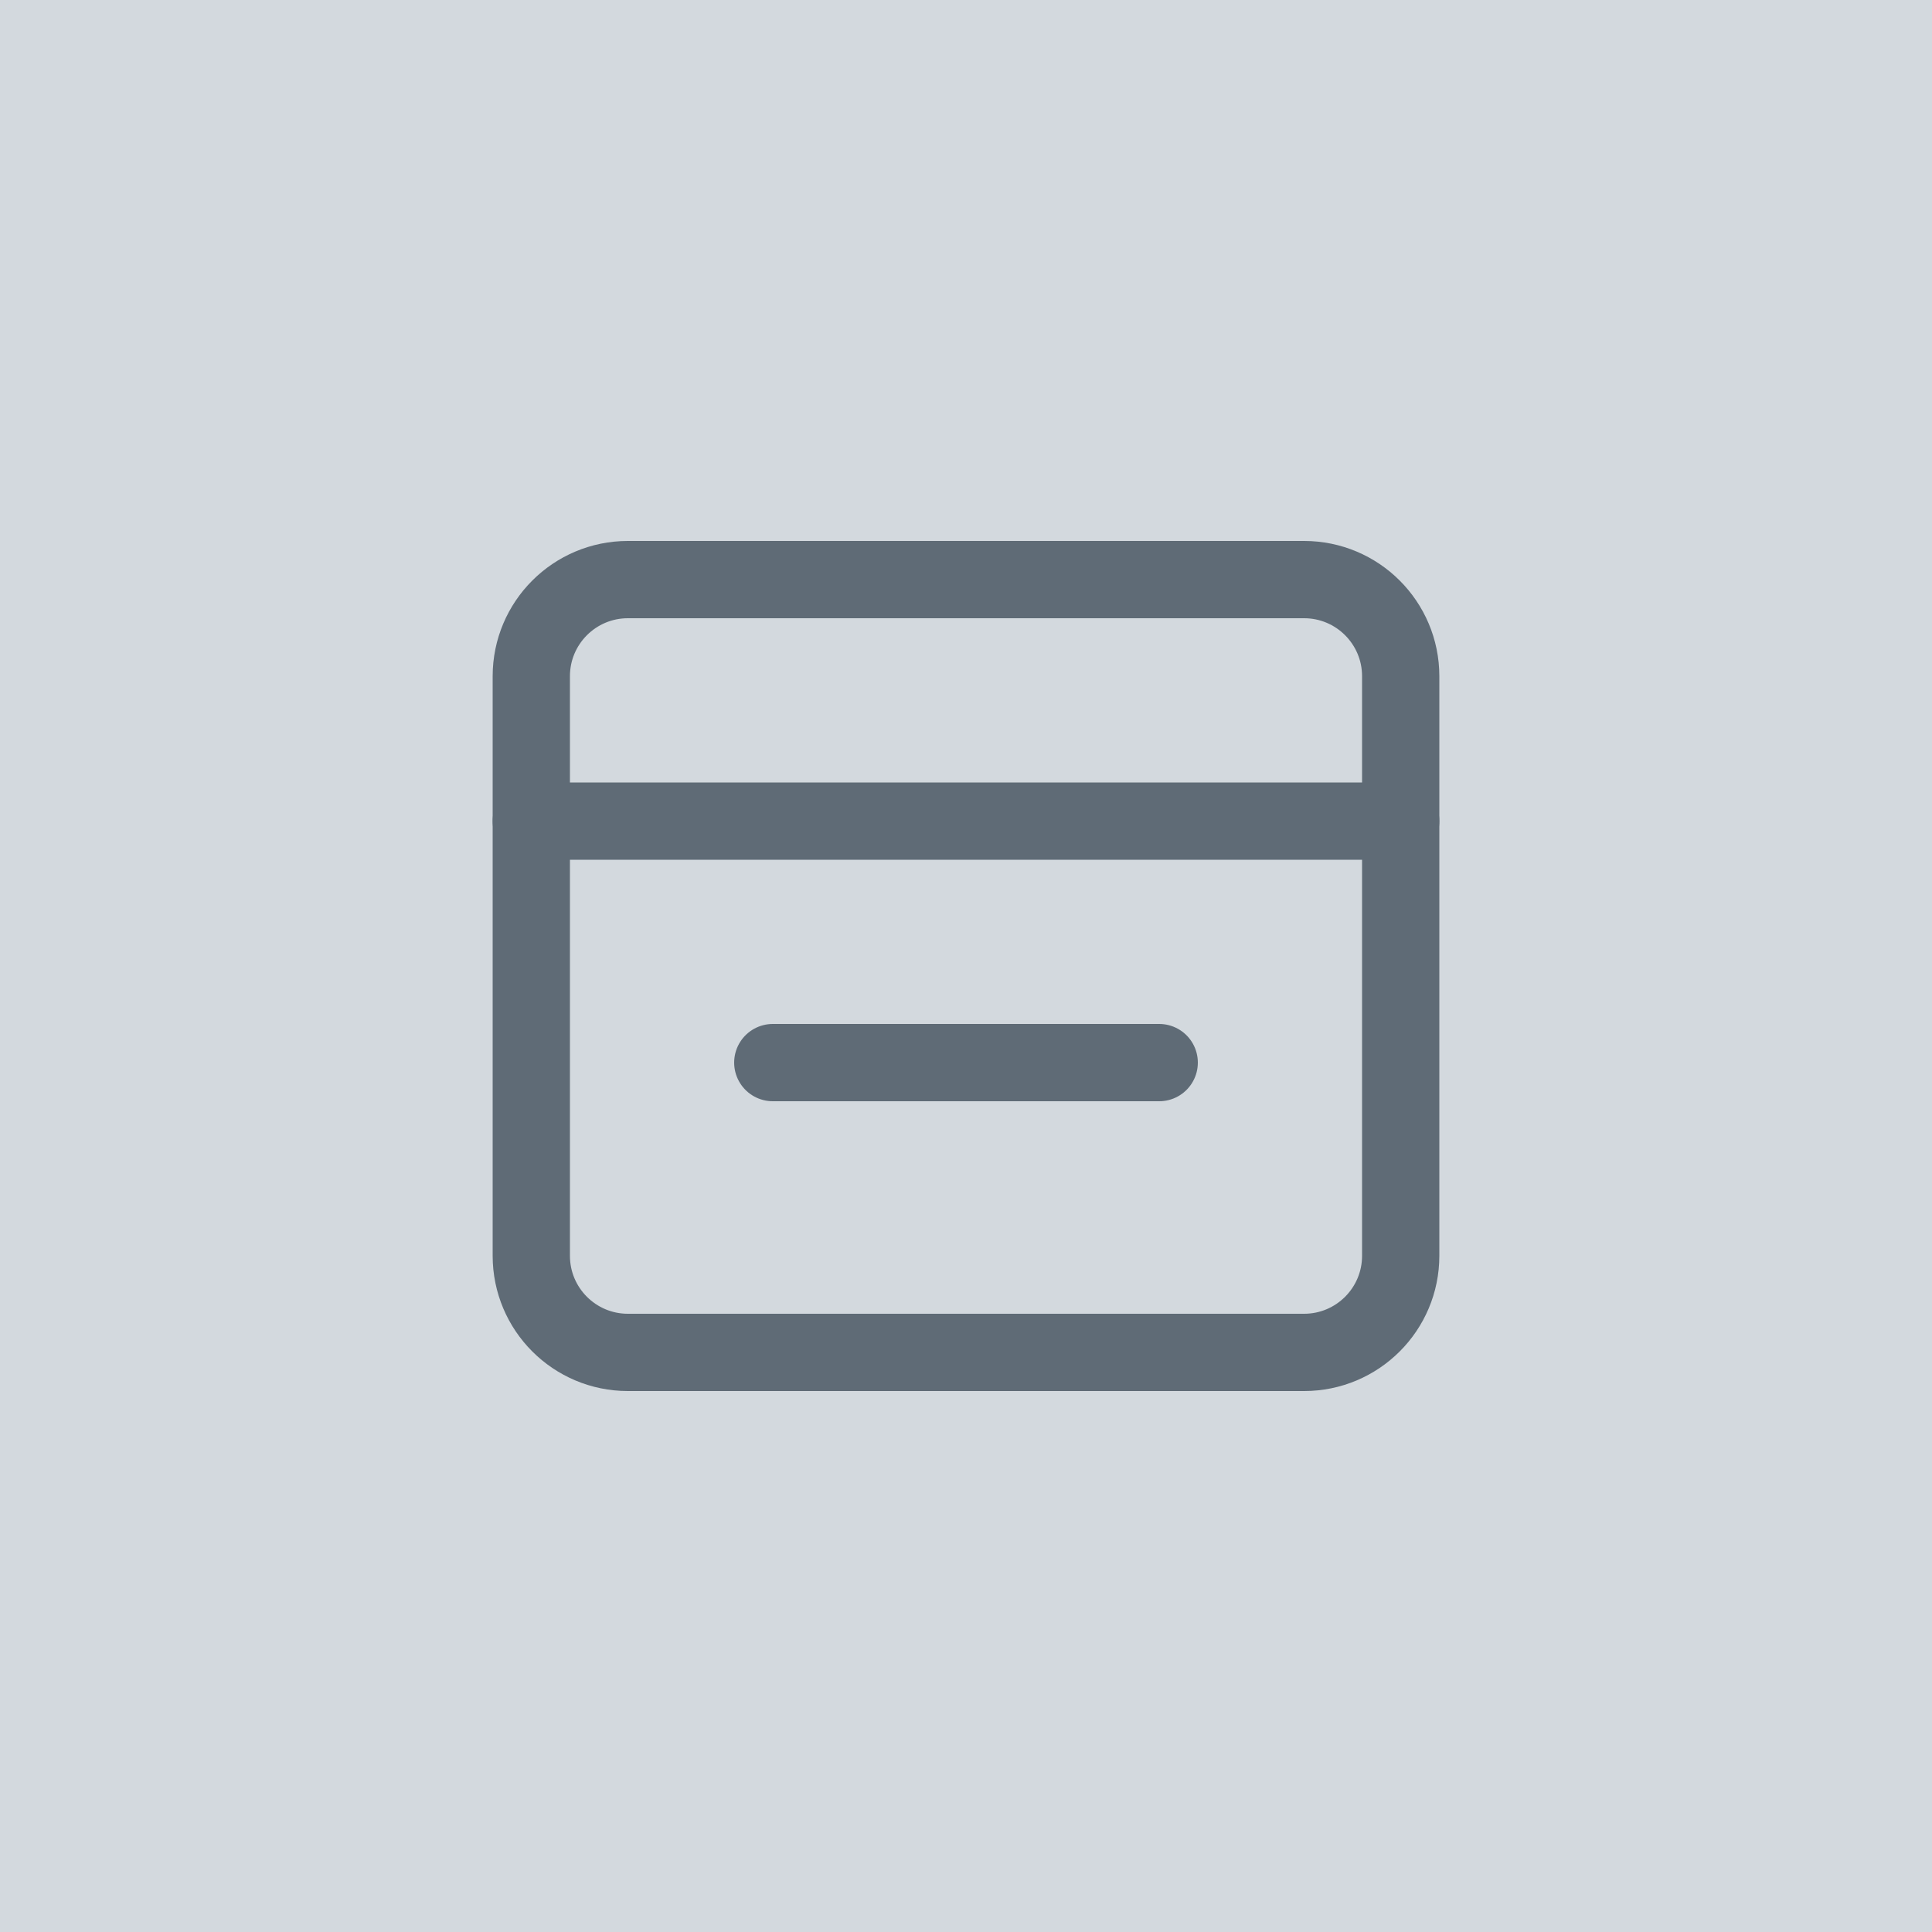
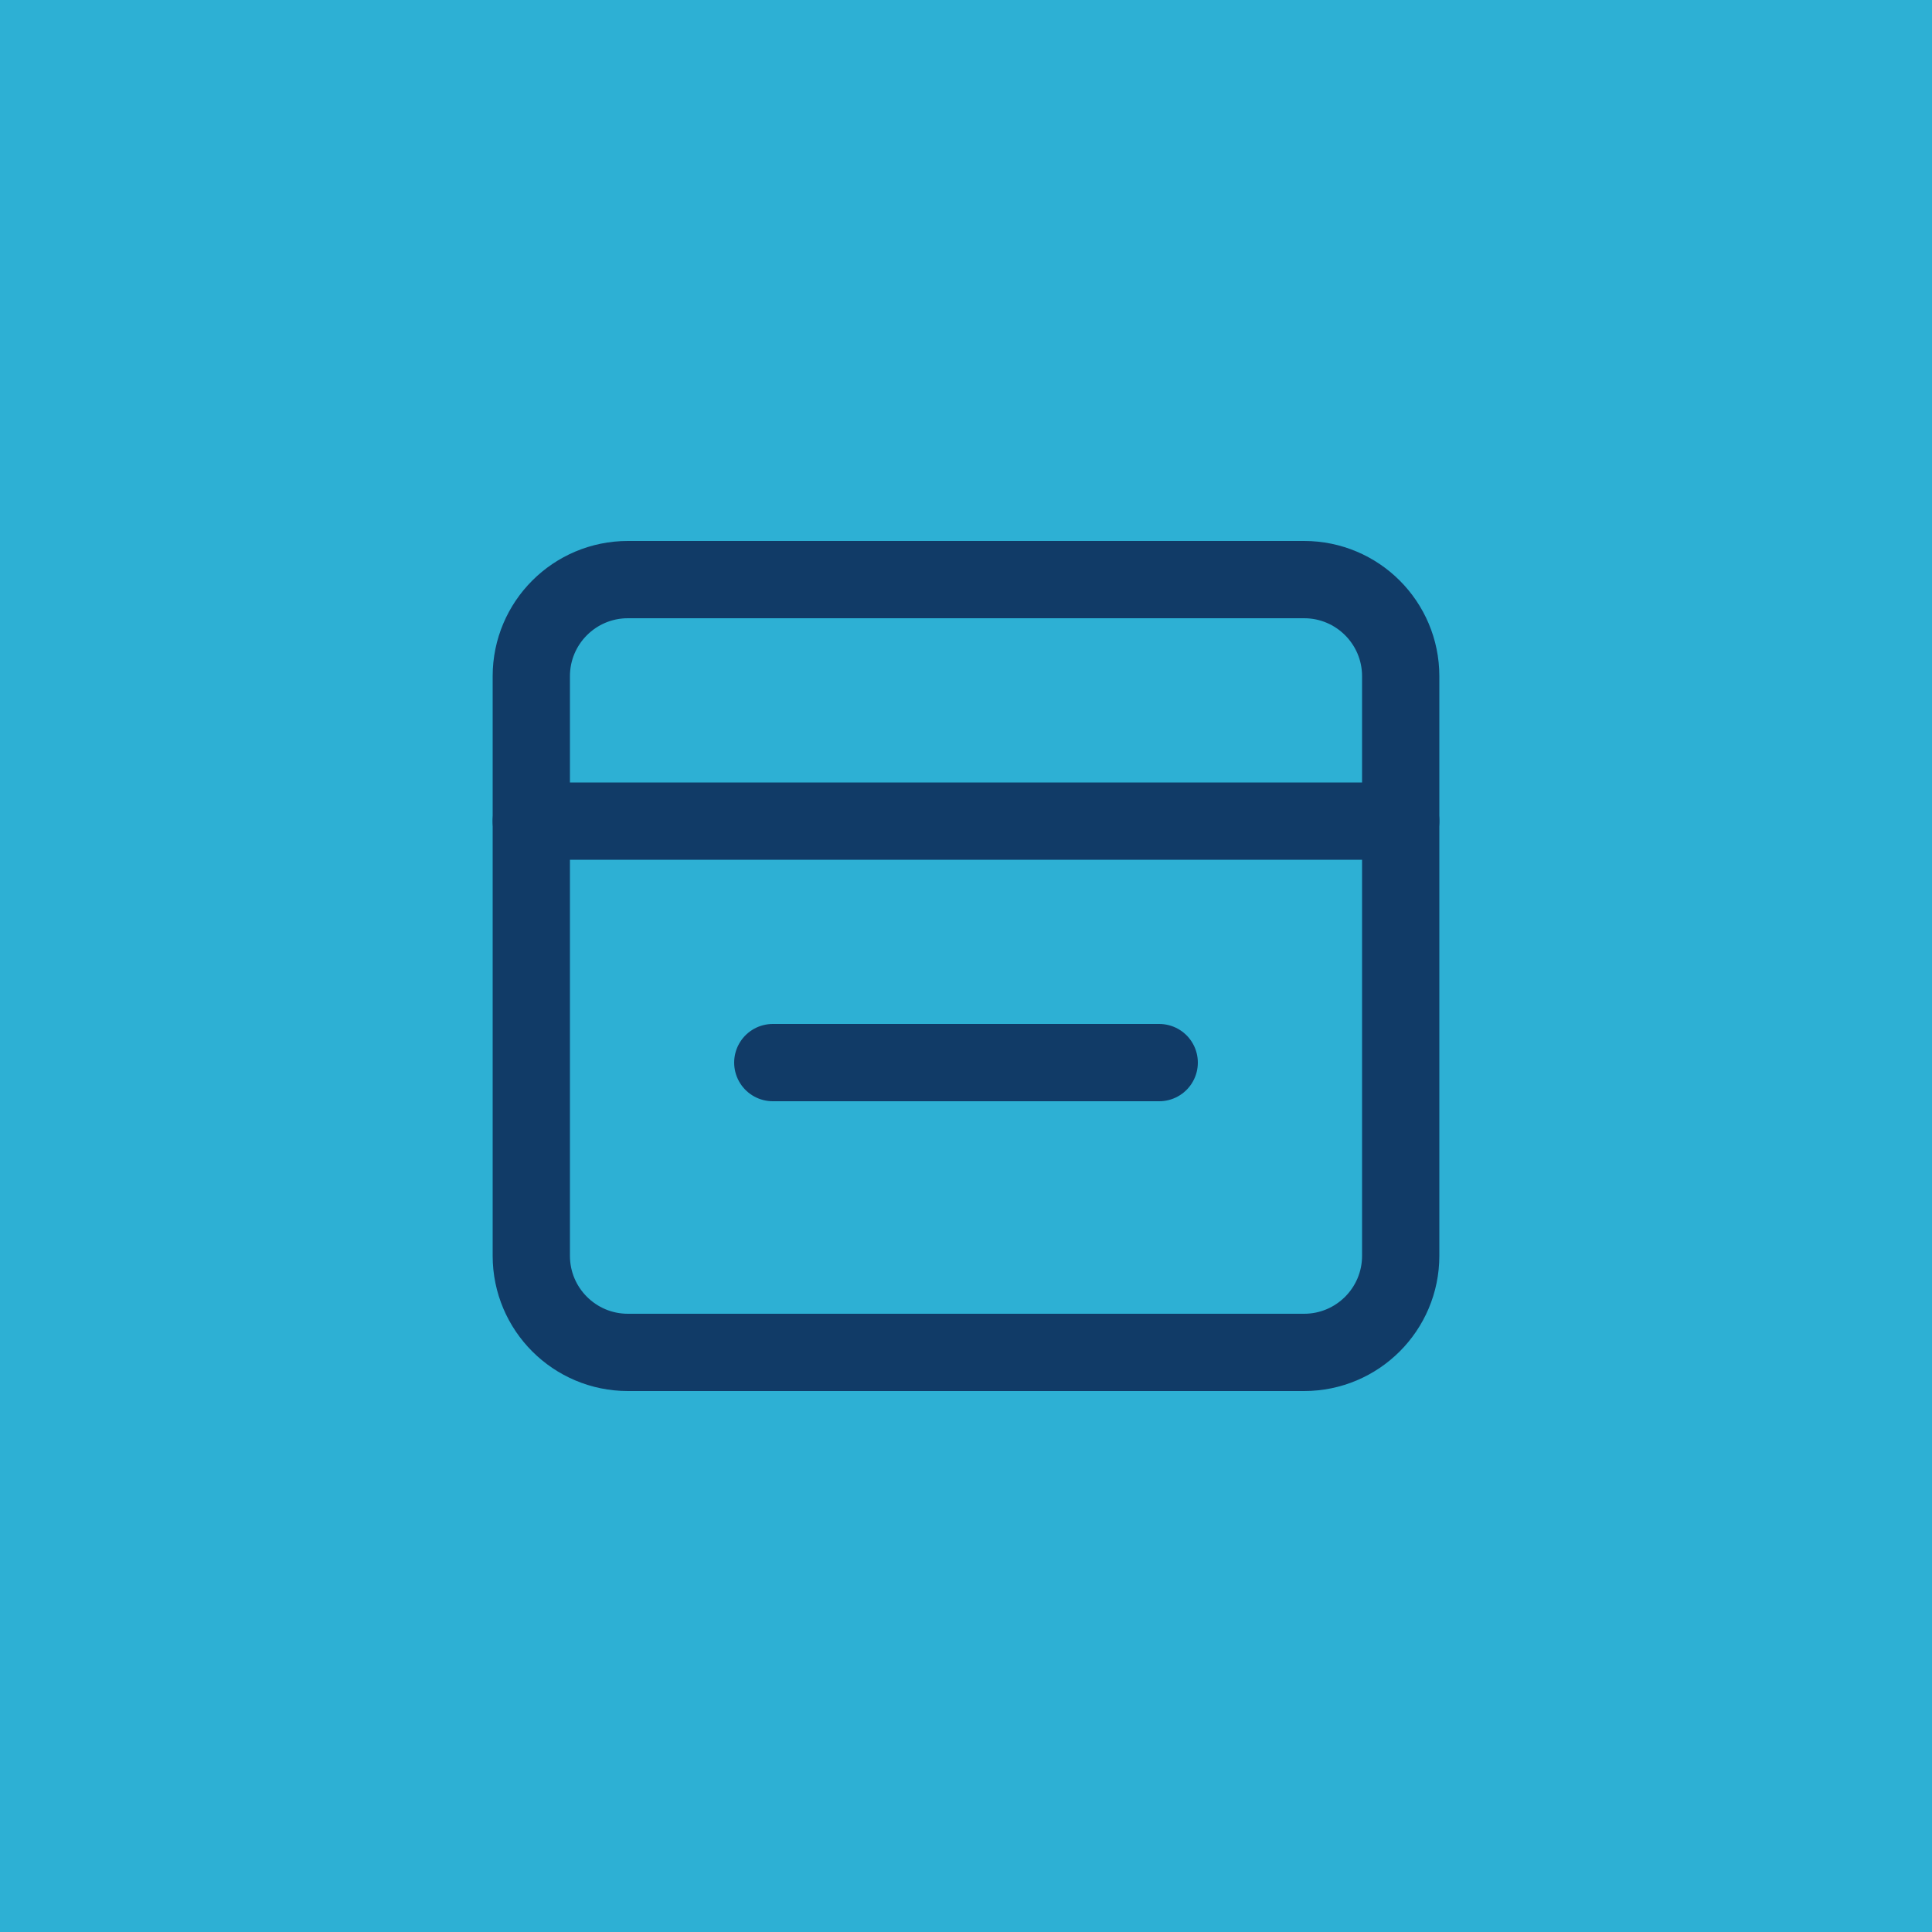
<svg xmlns="http://www.w3.org/2000/svg" viewBox="0 0 200 200">
-   <rect width="200" height="200" fill="#d3d9de" />
-   <g transform="translate(40 40) scale(5)" fill="none" stroke="#5f6b76" stroke-width="1.6" stroke-linecap="round" stroke-linejoin="round">
+   <rect width="200" height="200" fill="#2db0d4" />
+   <g transform="translate(40 40) scale(5)" fill="none" stroke="#113b67" stroke-width="1.6" stroke-linecap="round" stroke-linejoin="round">
    <rect x="3" y="4" width="18" height="16" rx="2" />
    <path d="M3 9h18M8 14h8" />
  </g>
</svg>
